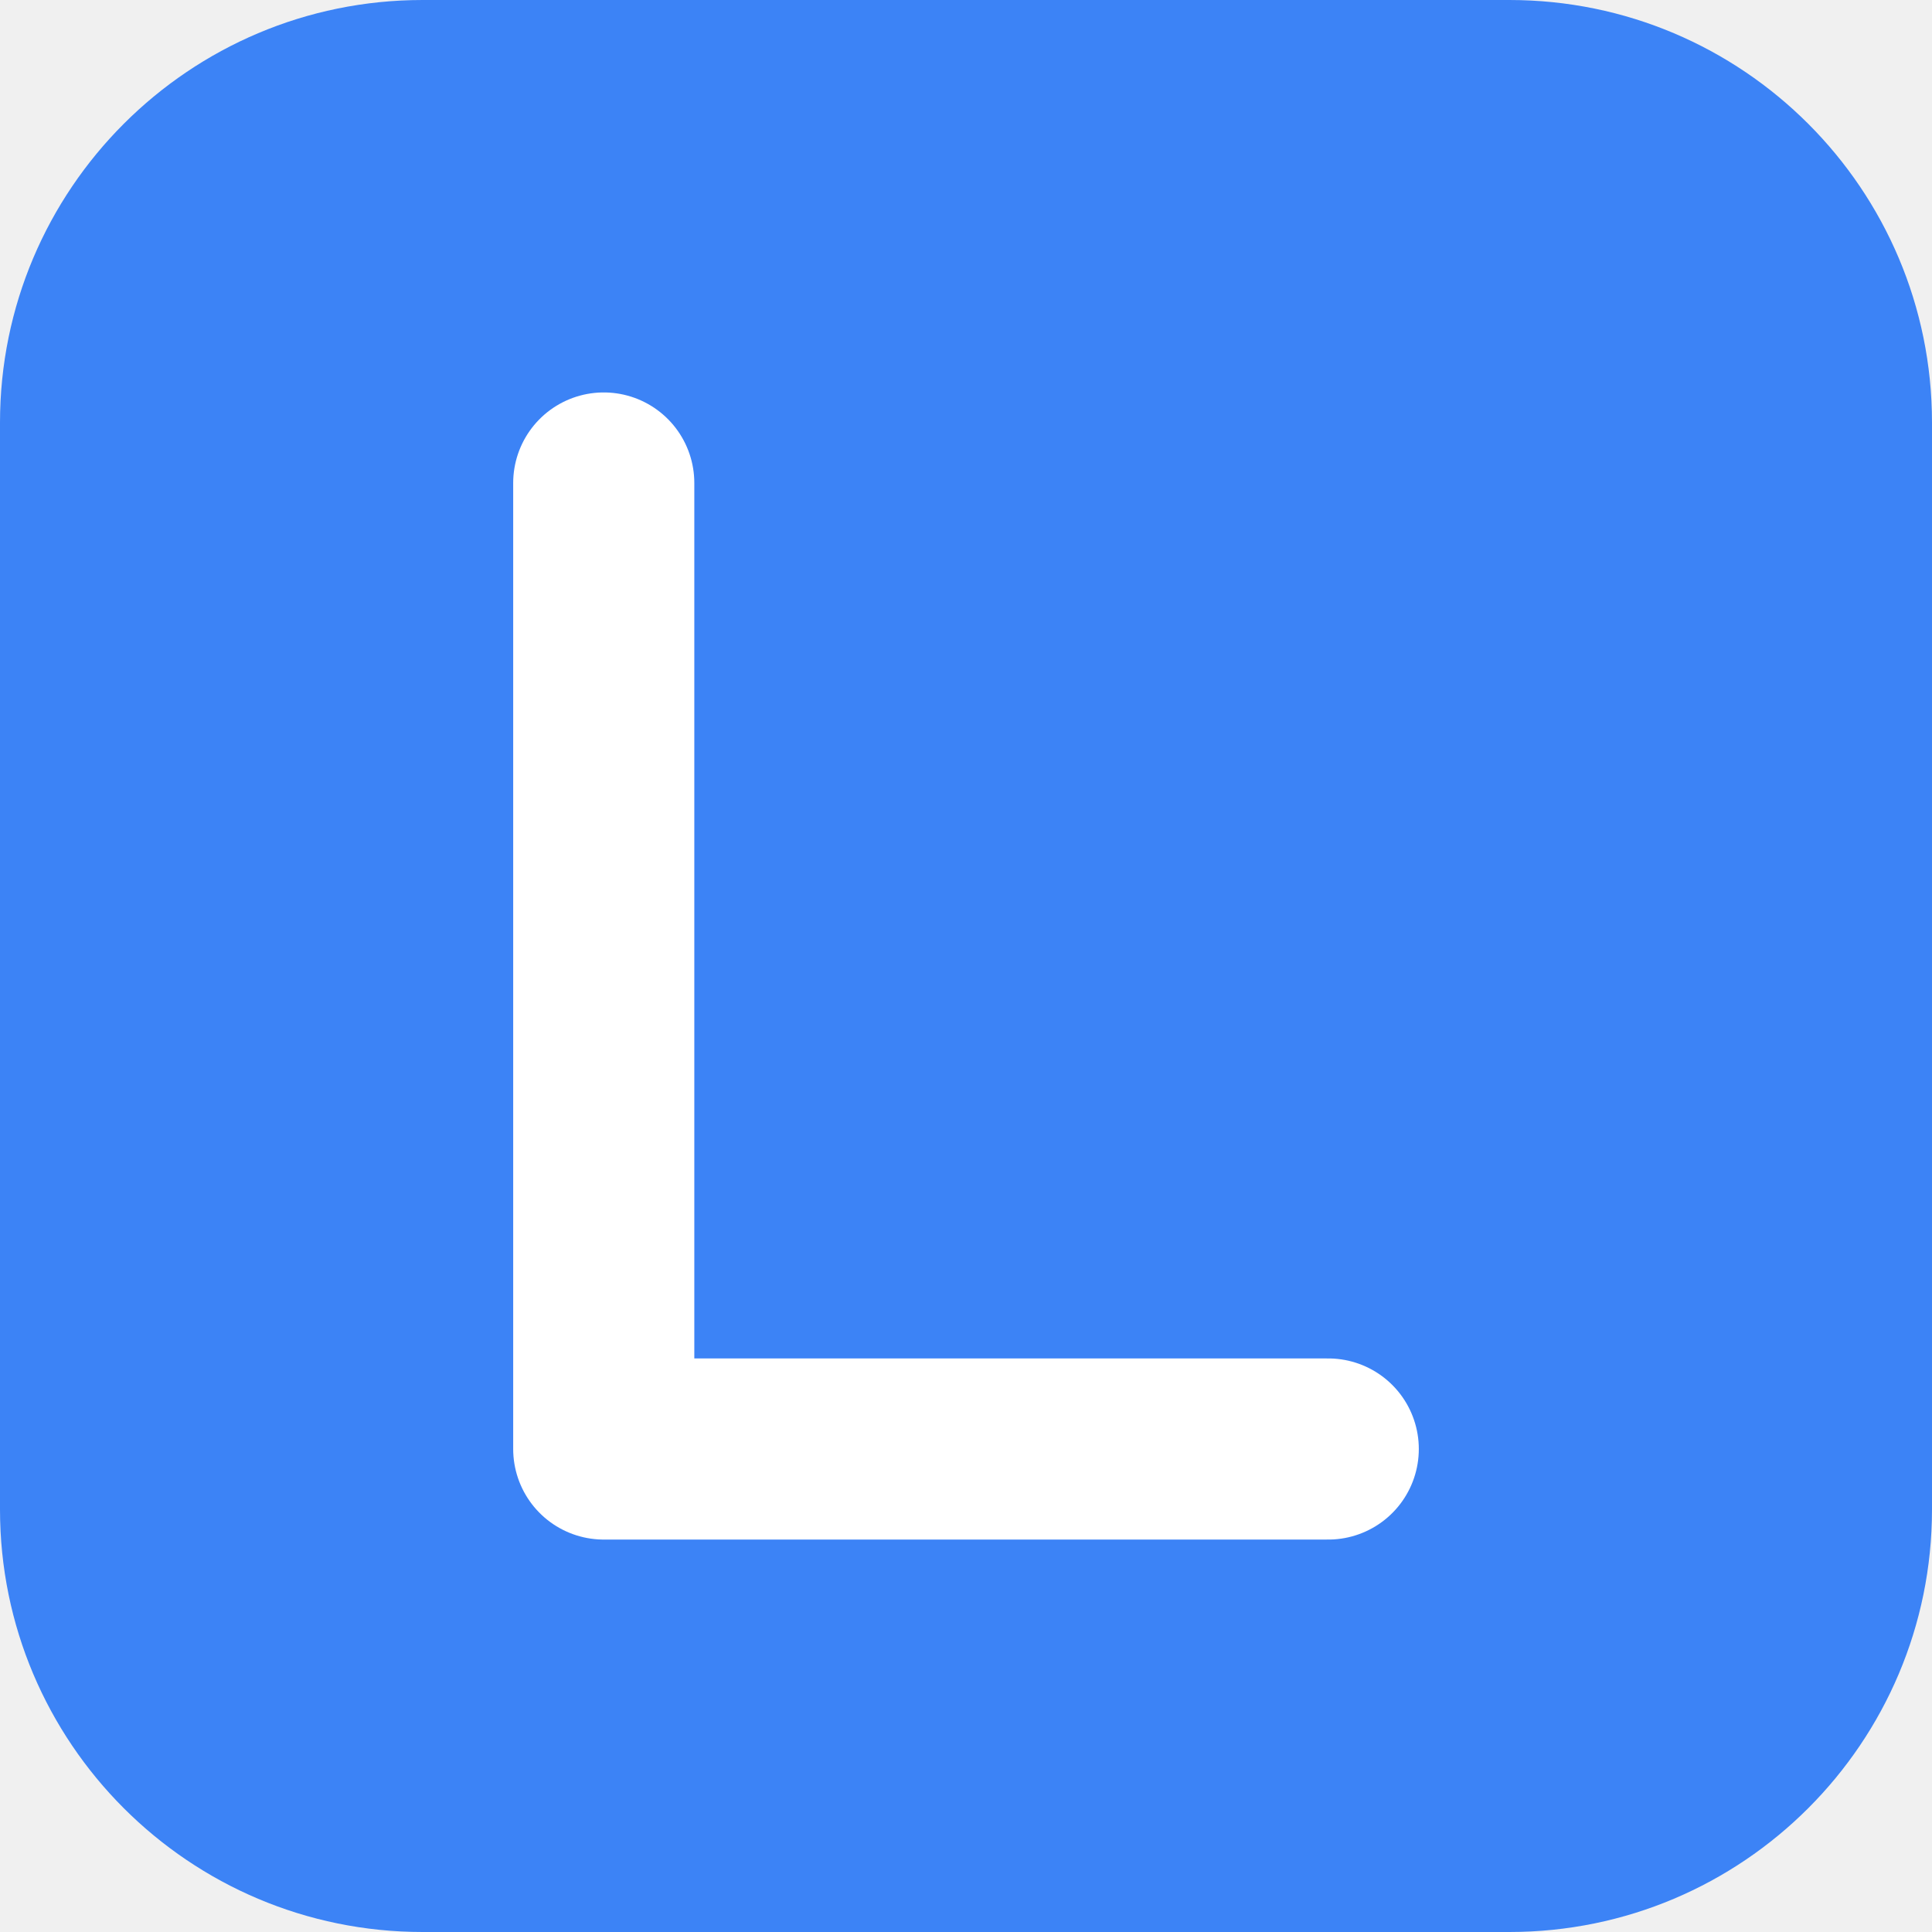
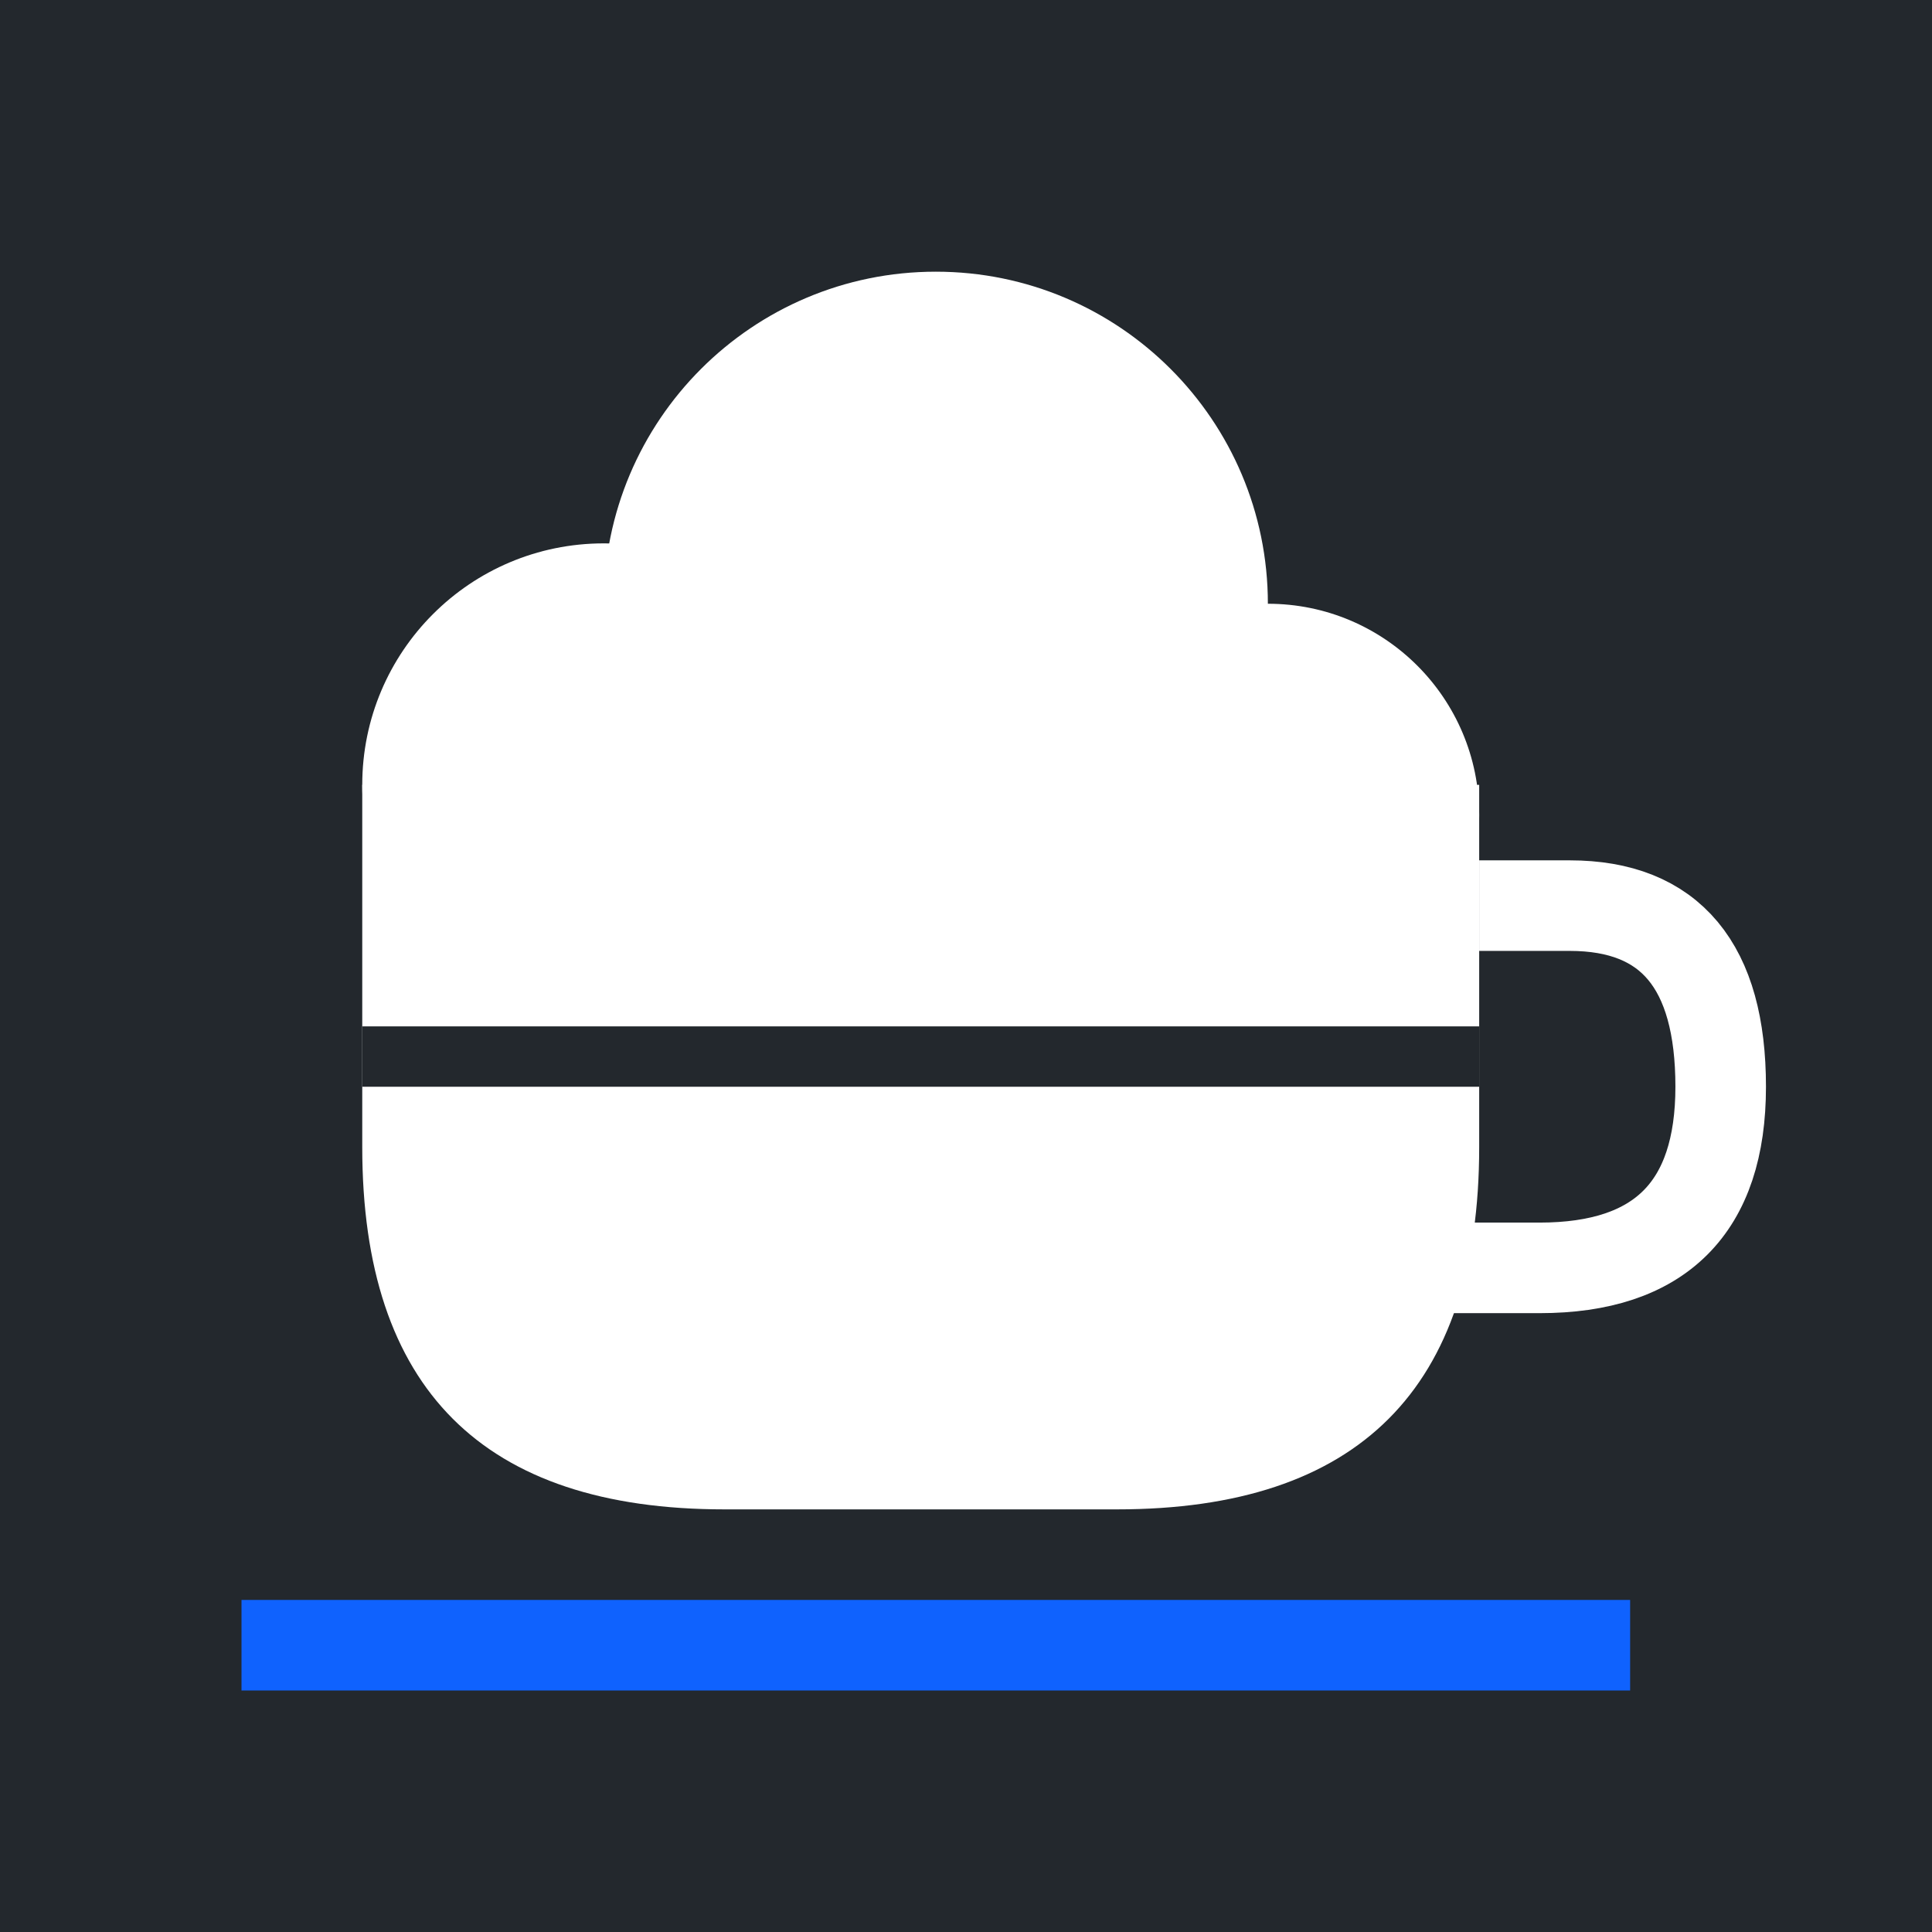
- <svg xmlns="http://www.w3.org/2000/svg" viewBox="0 0 64 64" fill="none">
-   <rect width="64" height="64" rx="14" fill="hsl(217 91% 60%)" />
-   <path d="M20 16 L20 48 L44 48" stroke="white" stroke-width="6" stroke-linecap="round" stroke-linejoin="round" />
+ <svg xmlns="http://www.w3.org/2000/svg" viewBox="0 0 64 64" role="img" aria-label="Lahijan mark">
+   <rect width="64" height="64" fill="#23282d" />
+   <g fill="#ffffff">
+     <circle cx="20" cy="26" r="8" />
+     <circle cx="31" cy="20" r="11" />
+     <circle cx="42" cy="27" r="7" />
+     <path d="M12 26H49V38Q49 50 37 50H24Q12 50 12 38Z" />
+   </g>
+   <path d="M49 30H52Q57 30 57 36Q57 42 51 42H48" fill="none" stroke="#ffffff" stroke-width="3" />
+   <rect x="12" y="34" width="37" height="2" fill="#23282d" />
+   <rect x="8" y="53" width="46" height="3" fill="#0f62fe" />
</svg>
